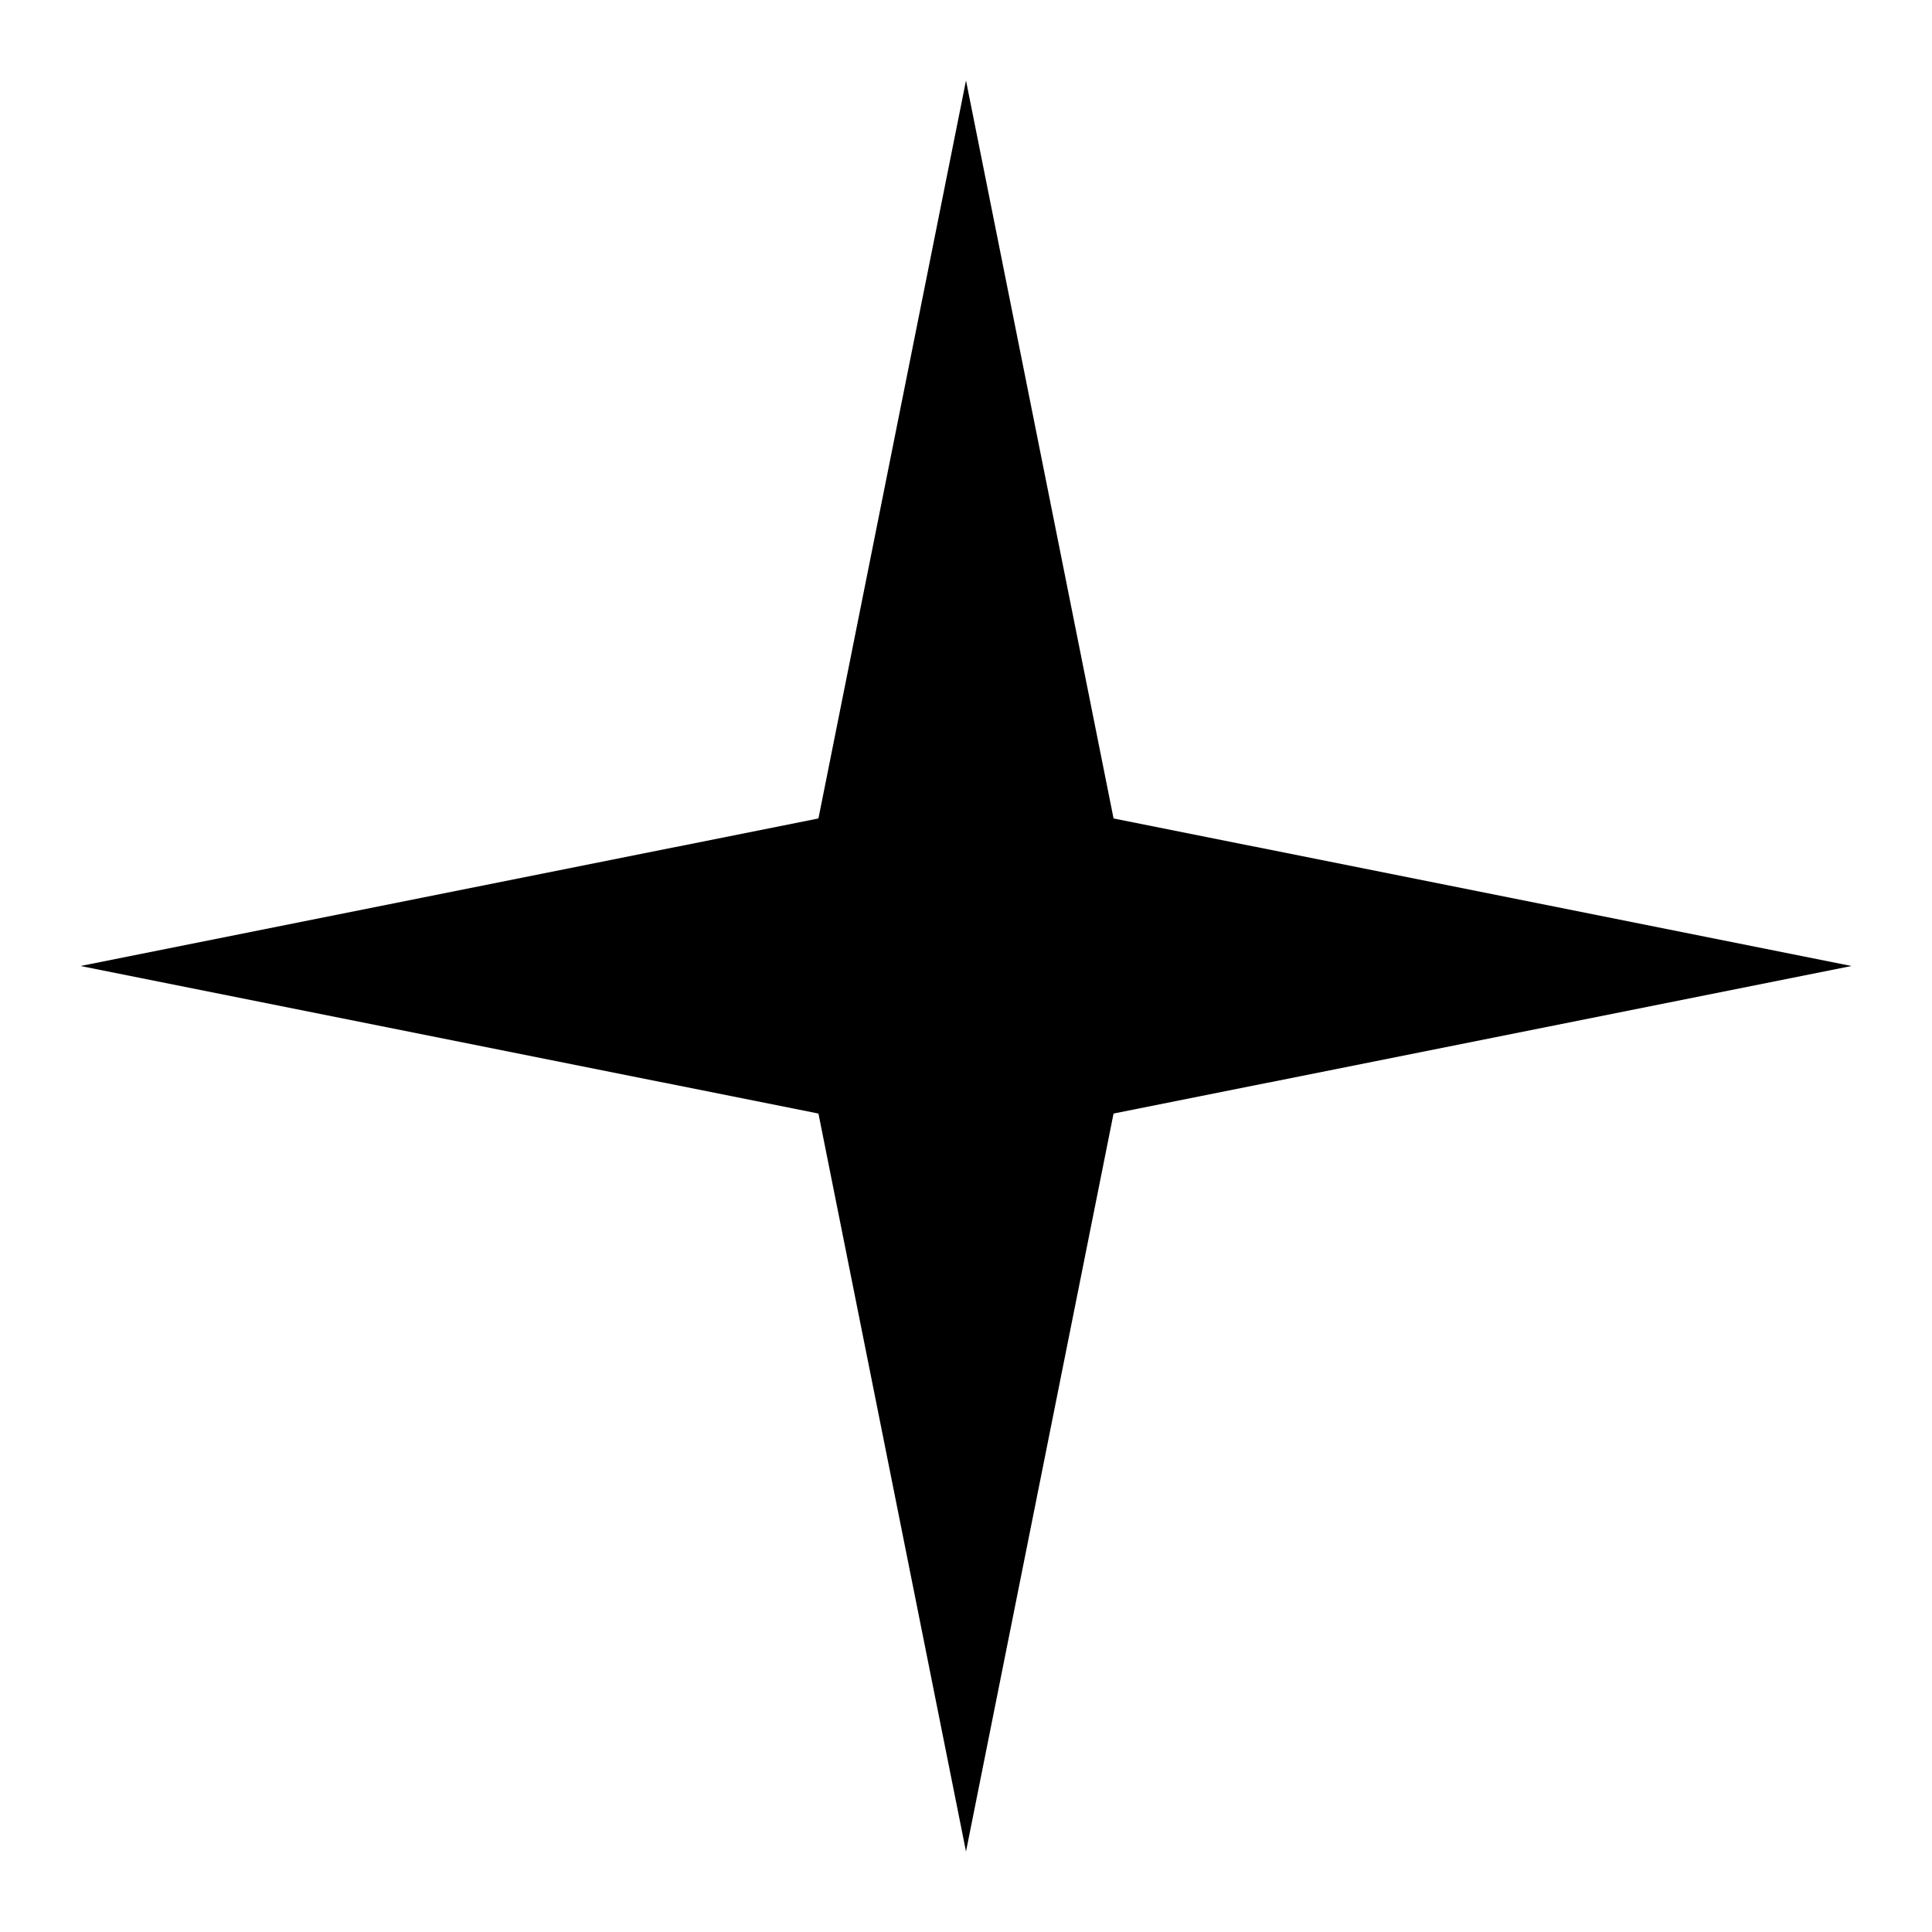
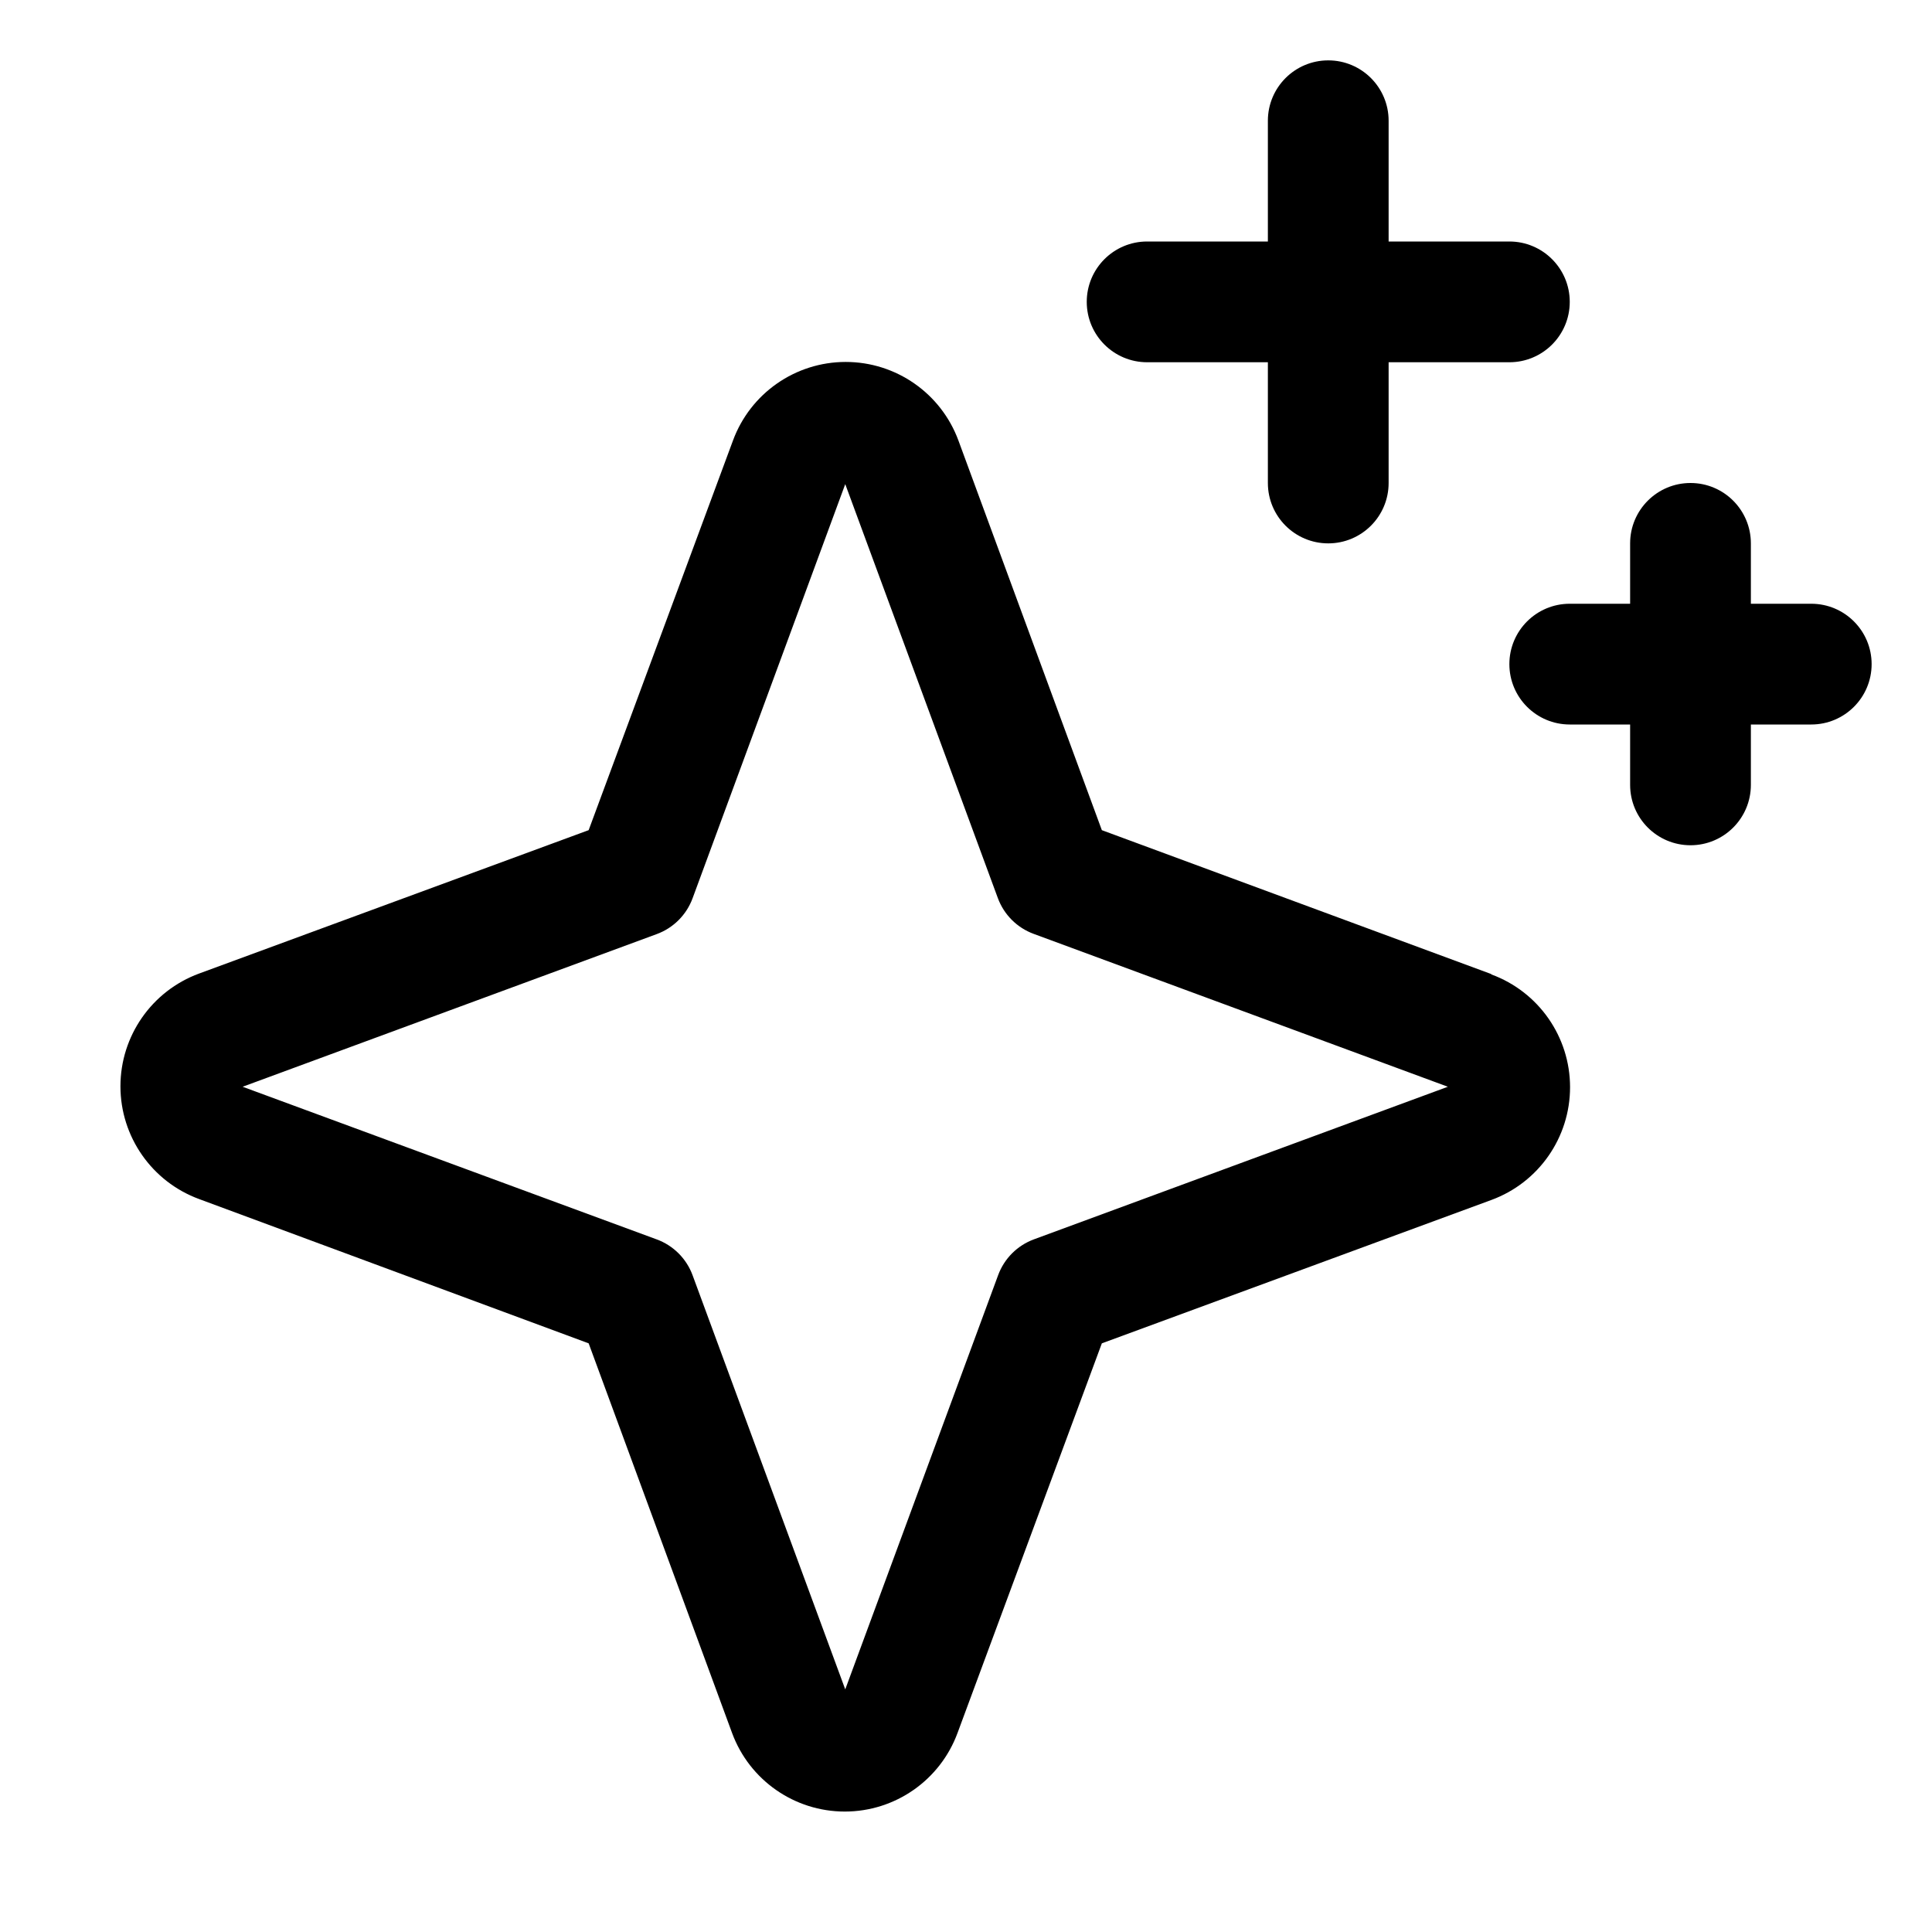
- <svg xmlns="http://www.w3.org/2000/svg" width="24" height="24" viewBox="0 0 24 24" fill="none">
-   <path d="M1 12L10.167 10.167L12 1L13.833 10.167L23 12L13.833 13.833L12 23L10.167 13.833L1 12Z" fill="currentColor" />
+ <svg xmlns="http://www.w3.org/2000/svg" width="32" height="32" fill="currentColor" viewBox="0 0 256 256">
+   <path d="M197.58,129.06,146,110l-19-51.62a15.92,15.92,0,0,0-29.88,0L78,110l-51.62,19a15.92,15.92,0,0,0,0,29.88L78,178l19,51.62a15.92,15.92,0,0,0,29.88,0L146,178l51.62-19a15.92,15.92,0,0,0,0-29.88ZM137,164.22a8,8,0,0,0-4.74,4.74L112,223.85,91.78,169A8,8,0,0,0,87,164.22L32.15,144,87,123.78A8,8,0,0,0,91.78,119L112,64.15,132.22,119a8,8,0,0,0,4.74,4.74L191.85,144ZM144,40a8,8,0,0,1,8-8h16V16a8,8,0,0,1,16,0V32h16a8,8,0,0,1,0,16H184V64a8,8,0,0,1-16,0V48H152A8,8,0,0,1,144,40ZM248,88a8,8,0,0,1-8,8h-8v8a8,8,0,0,1-16,0V96h-8a8,8,0,0,1,0-16h8V72a8,8,0,0,1,16,0v8h8A8,8,0,0,1,248,88Z" />
</svg>
